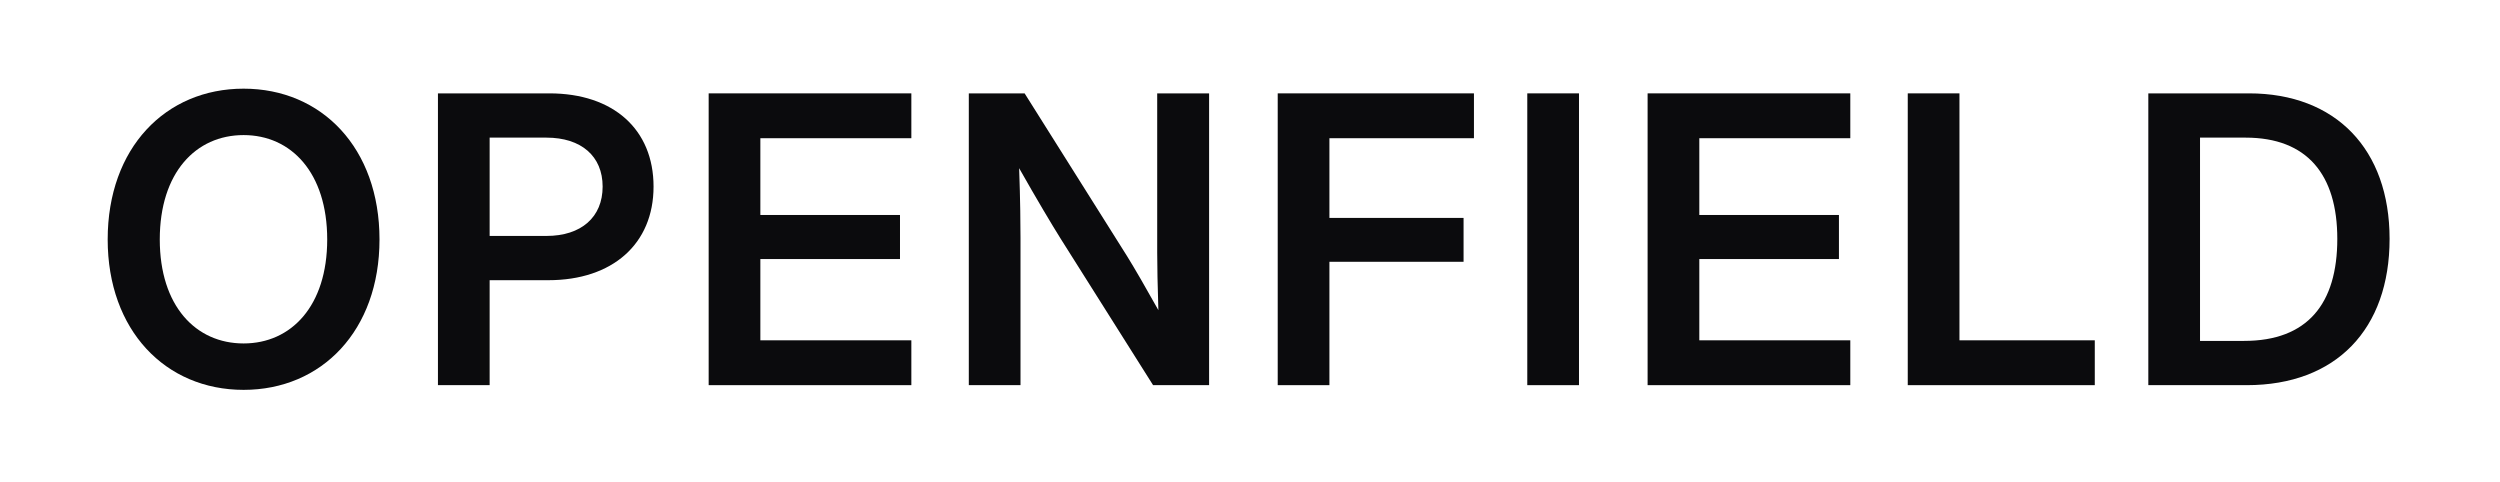
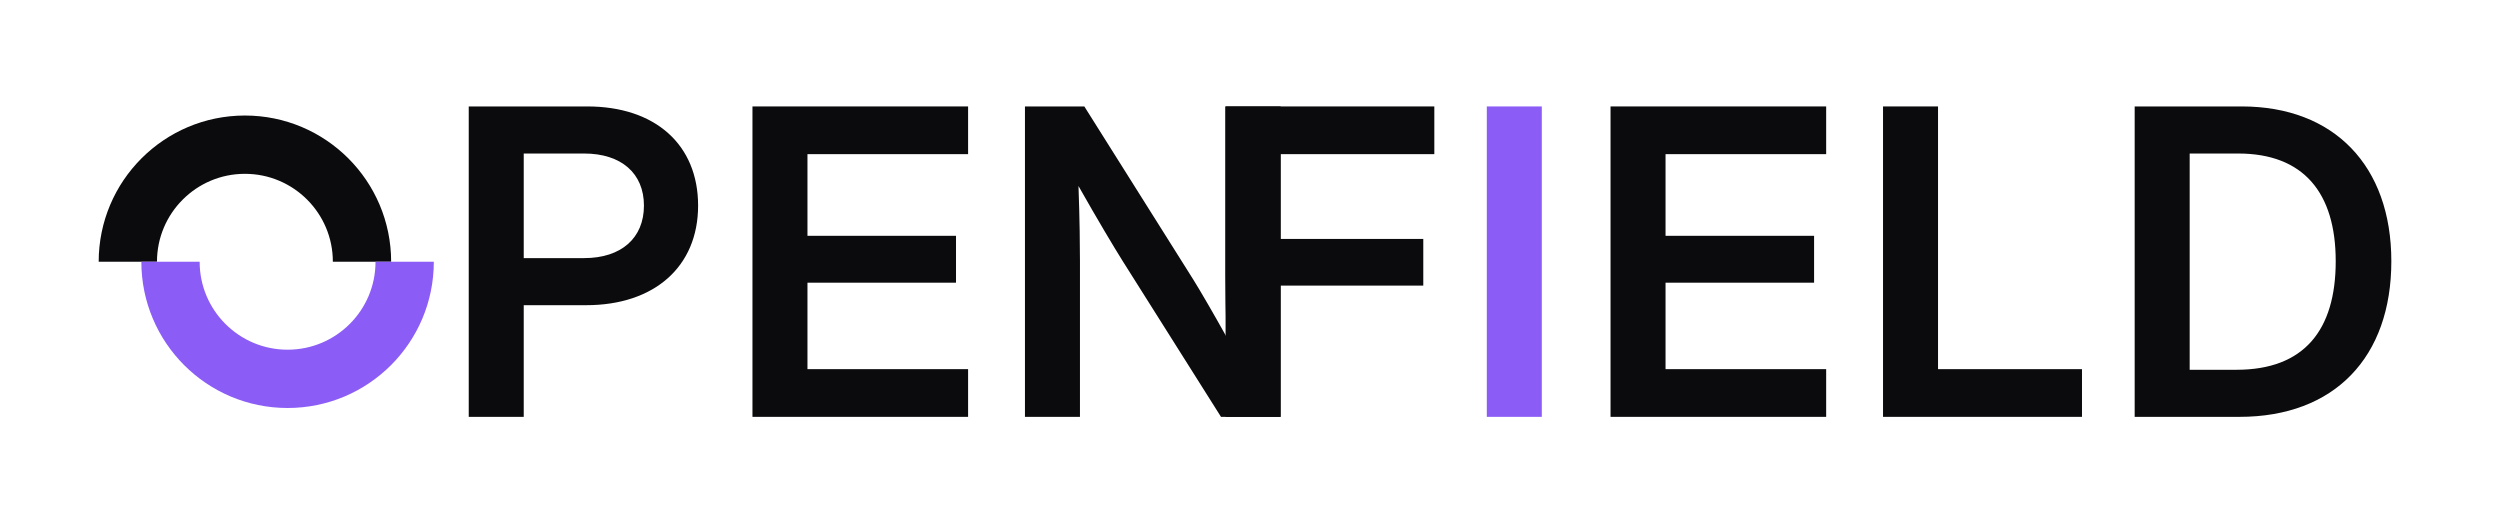
- <svg xmlns="http://www.w3.org/2000/svg" viewBox="0 0 374 72" width="374" height="72">
-   <g transform="translate(14 57.62)">
-     <path d="M22.441 0.703C34.131 0.703 42.773 -8.174 42.773 -21.797C42.773 -35.479 34.131 -44.355 22.441 -44.355C10.752 -44.355 2.109 -35.479 2.109 -21.797C2.109 -8.203 10.752 0.703 22.441 0.703ZM22.441 -6.24C15.293 -6.24 9.902 -11.836 9.902 -21.797C9.902 -31.787 15.293 -37.412 22.441 -37.412C29.561 -37.412 34.951 -31.787 34.951 -21.797C34.951 -11.836 29.561 -6.24 22.441 -6.24Z" fill="#0B0B0D" />
-     <path d="M51.516 0.0H59.25V-15.703H68.039C77.619 -15.703 83.771 -21.123 83.771 -29.707C83.771 -38.262 77.766 -43.652 68.186 -43.652H51.516ZM59.25 -22.324V-37.031H67.746C72.961 -37.031 76.154 -34.248 76.154 -29.707C76.154 -25.137 72.961 -22.324 67.746 -22.324Z" fill="#0B0B0D" />
-     <path d="M92.016 0.0H122.338V-6.709H99.75V-18.867H120.639V-25.459H99.75V-36.943H122.338V-43.652H92.016Z" fill="#0B0B0D" />
-     <path d="M130.934 0.0H138.668V-21.943C138.668 -23.848 138.639 -27.598 138.463 -32.461C141.129 -27.744 143.443 -23.877 144.674 -21.914L158.502 0.0H166.881V-43.652H159.117V-19.863C159.117 -18.135 159.176 -14.502 159.293 -11.221C157.564 -14.326 155.631 -17.666 154.605 -19.307L139.283 -43.652H130.934Z" fill="#0B0B0D" />
-     <path d="M177.146 0.0H184.881V-18.457H204.949V-25.02H184.881V-36.943H206.502V-43.652H177.146Z" fill="#0B0B0D" />
-     <path d="M222.217 -43.652H214.482V0.0H222.217Z" fill="#0B0B0D" />
-     <path d="M232.482 0.0H262.805V-6.709H240.217V-18.867H261.105V-25.459H240.217V-36.943H262.805V-43.652H232.482Z" fill="#0B0B0D" />
-     <path d="M271.4 0.0H299.379V-6.709H279.135V-43.652H271.4Z" fill="#0B0B0D" />
-     <path d="M322.125 0.0C335.484 0.0 343.482 -8.379 343.482 -21.885C343.482 -35.303 335.426 -43.652 322.447 -43.652H307.389V0.0ZM315.123 -6.621V-37.031H321.949C331.148 -37.031 335.66 -31.494 335.66 -21.885C335.66 -12.188 331.207 -6.621 321.715 -6.621Z" fill="#0B0B0D" />
+ <svg xmlns="http://www.w3.org/2000/svg" viewBox="0 0 375 79" width="375" height="79">
+   <g transform="translate(16 62.528)">
+     <path d="M3.175,-23.264 A17.562,17.562 0 0 1 38.3,-23.264" fill="none" stroke="#0B0B0D" stroke-width="8.745" />
+     <path d="M9.575,-23.264 A17.562,17.562 0 0 0 44.7,-23.264" fill="none" stroke="#8B5CF6" stroke-width="8.745" />
+     <path d="M54.31 0.0H62.56V-16.75H71.935C82.154 -16.75 88.716 -22.531 88.716 -31.688C88.716 -40.812 82.31 -46.562 72.091 -46.562H54.31ZM62.56 -23.812V-39.5H71.623C77.185 -39.5 80.591 -36.531 80.591 -31.688C80.591 -26.812 77.185 -23.812 71.623 -23.812Z" fill="#0B0B0D" />
+     <path d="M96.87 0.0H129.214V-7.156H105.12V-20.125H127.401V-27.156H105.12V-39.406H129.214V-46.562H96.87Z" fill="#0B0B0D" />
+     <path d="M137.743 0.0H145.993V-23.406C145.993 -25.438 145.961 -29.438 145.774 -34.625C148.618 -29.594 151.086 -25.469 152.399 -23.375L167.149 0.0H176.086V-46.562H167.805V-21.188C167.805 -19.344 167.868 -15.469 167.993 -11.969C166.149 -15.281 164.086 -18.844 162.993 -20.594L146.649 -46.562H137.743Z" fill="#0B0B0D" />
+     <path d="M167.836 0.0H176.086V-19.688H197.493V-26.688H176.086V-39.406H199.149V-46.562H167.836Z" fill="#0B0B0D" />
+     <path d="M215.271 -46.562H207.021V0.0H215.271Z" fill="#8B5CF6" />
+     <path d="M225.581 0.0H257.925V-7.156H233.831V-20.125H256.113V-27.156H233.831V-39.406H257.925V-46.562H225.581Z" fill="#0B0B0D" />
+     <path d="M266.454 0.0H296.298V-7.156H274.704V-46.562H266.454Z" fill="#0B0B0D" />
+     <path d="M319.92 0.0C334.17 0.0 342.701 -8.938 342.701 -23.344C342.701 -37.656 334.108 -46.562 320.264 -46.562H304.201V0.0ZM312.451 -7.062V-39.5H319.733C329.545 -39.5 334.358 -33.594 334.358 -23.344C334.358 -13.0 329.608 -7.062 319.483 -7.062Z" fill="#0B0B0D" />
  </g>
</svg>
